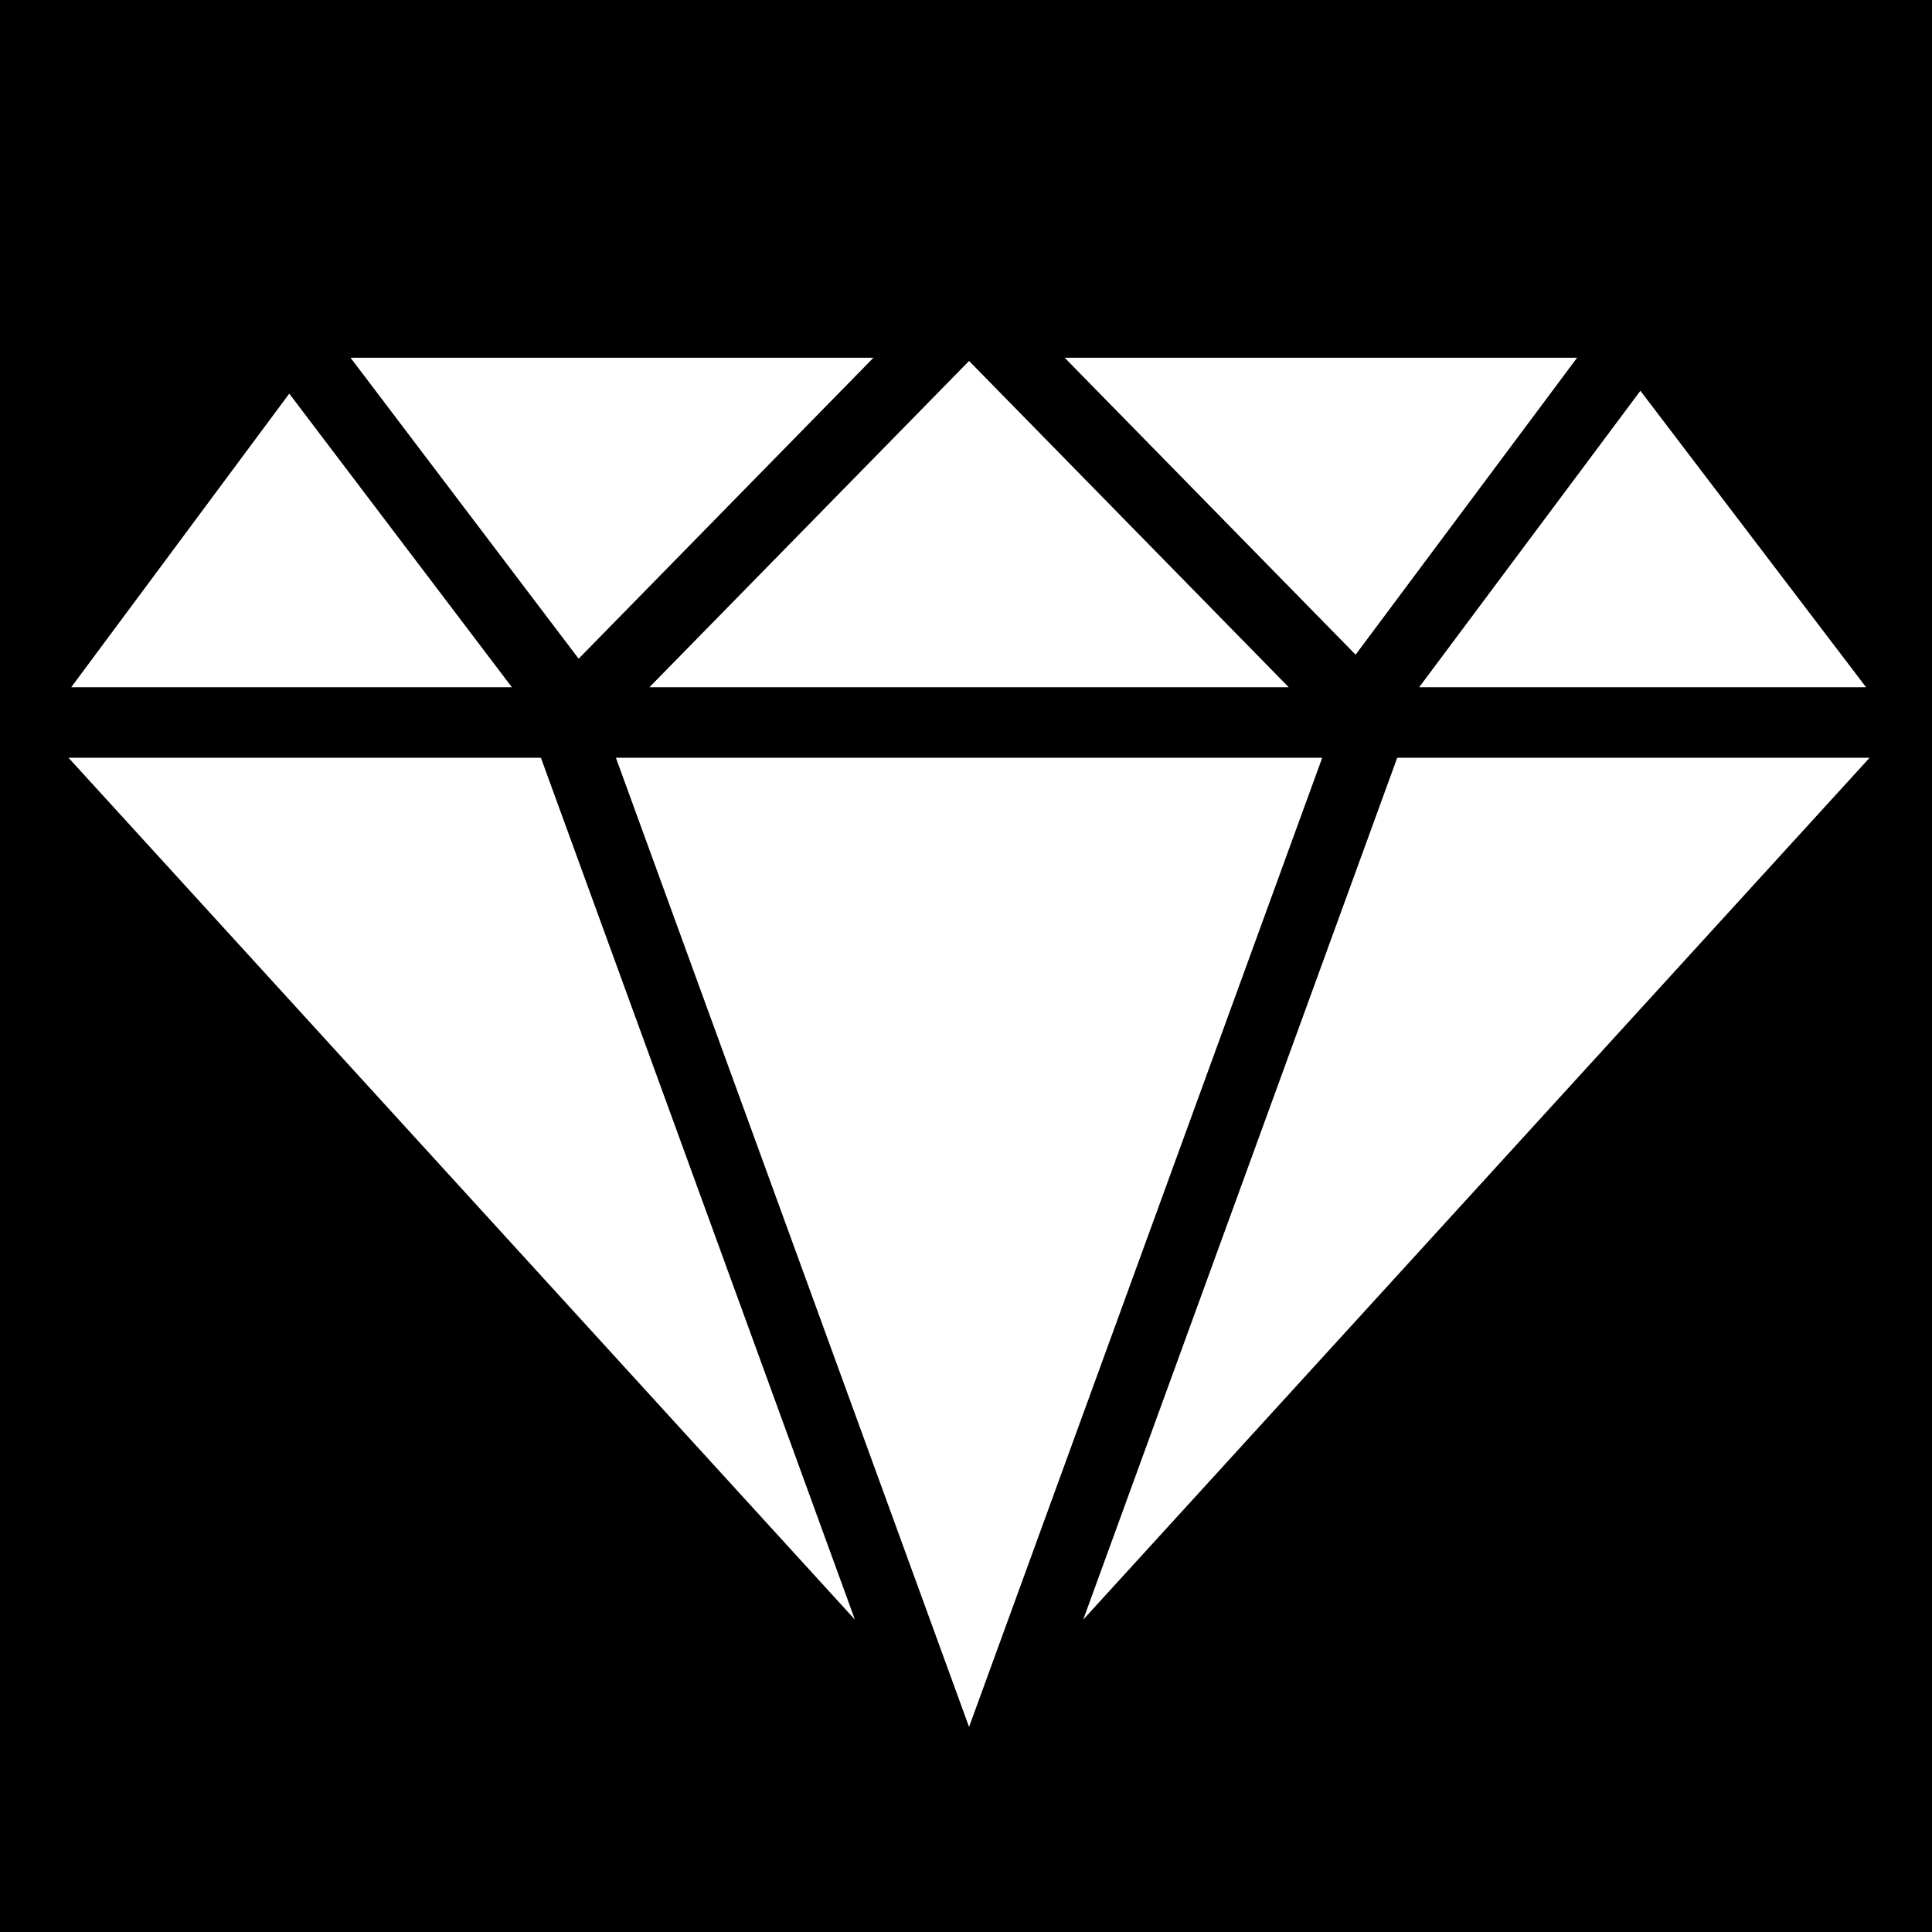
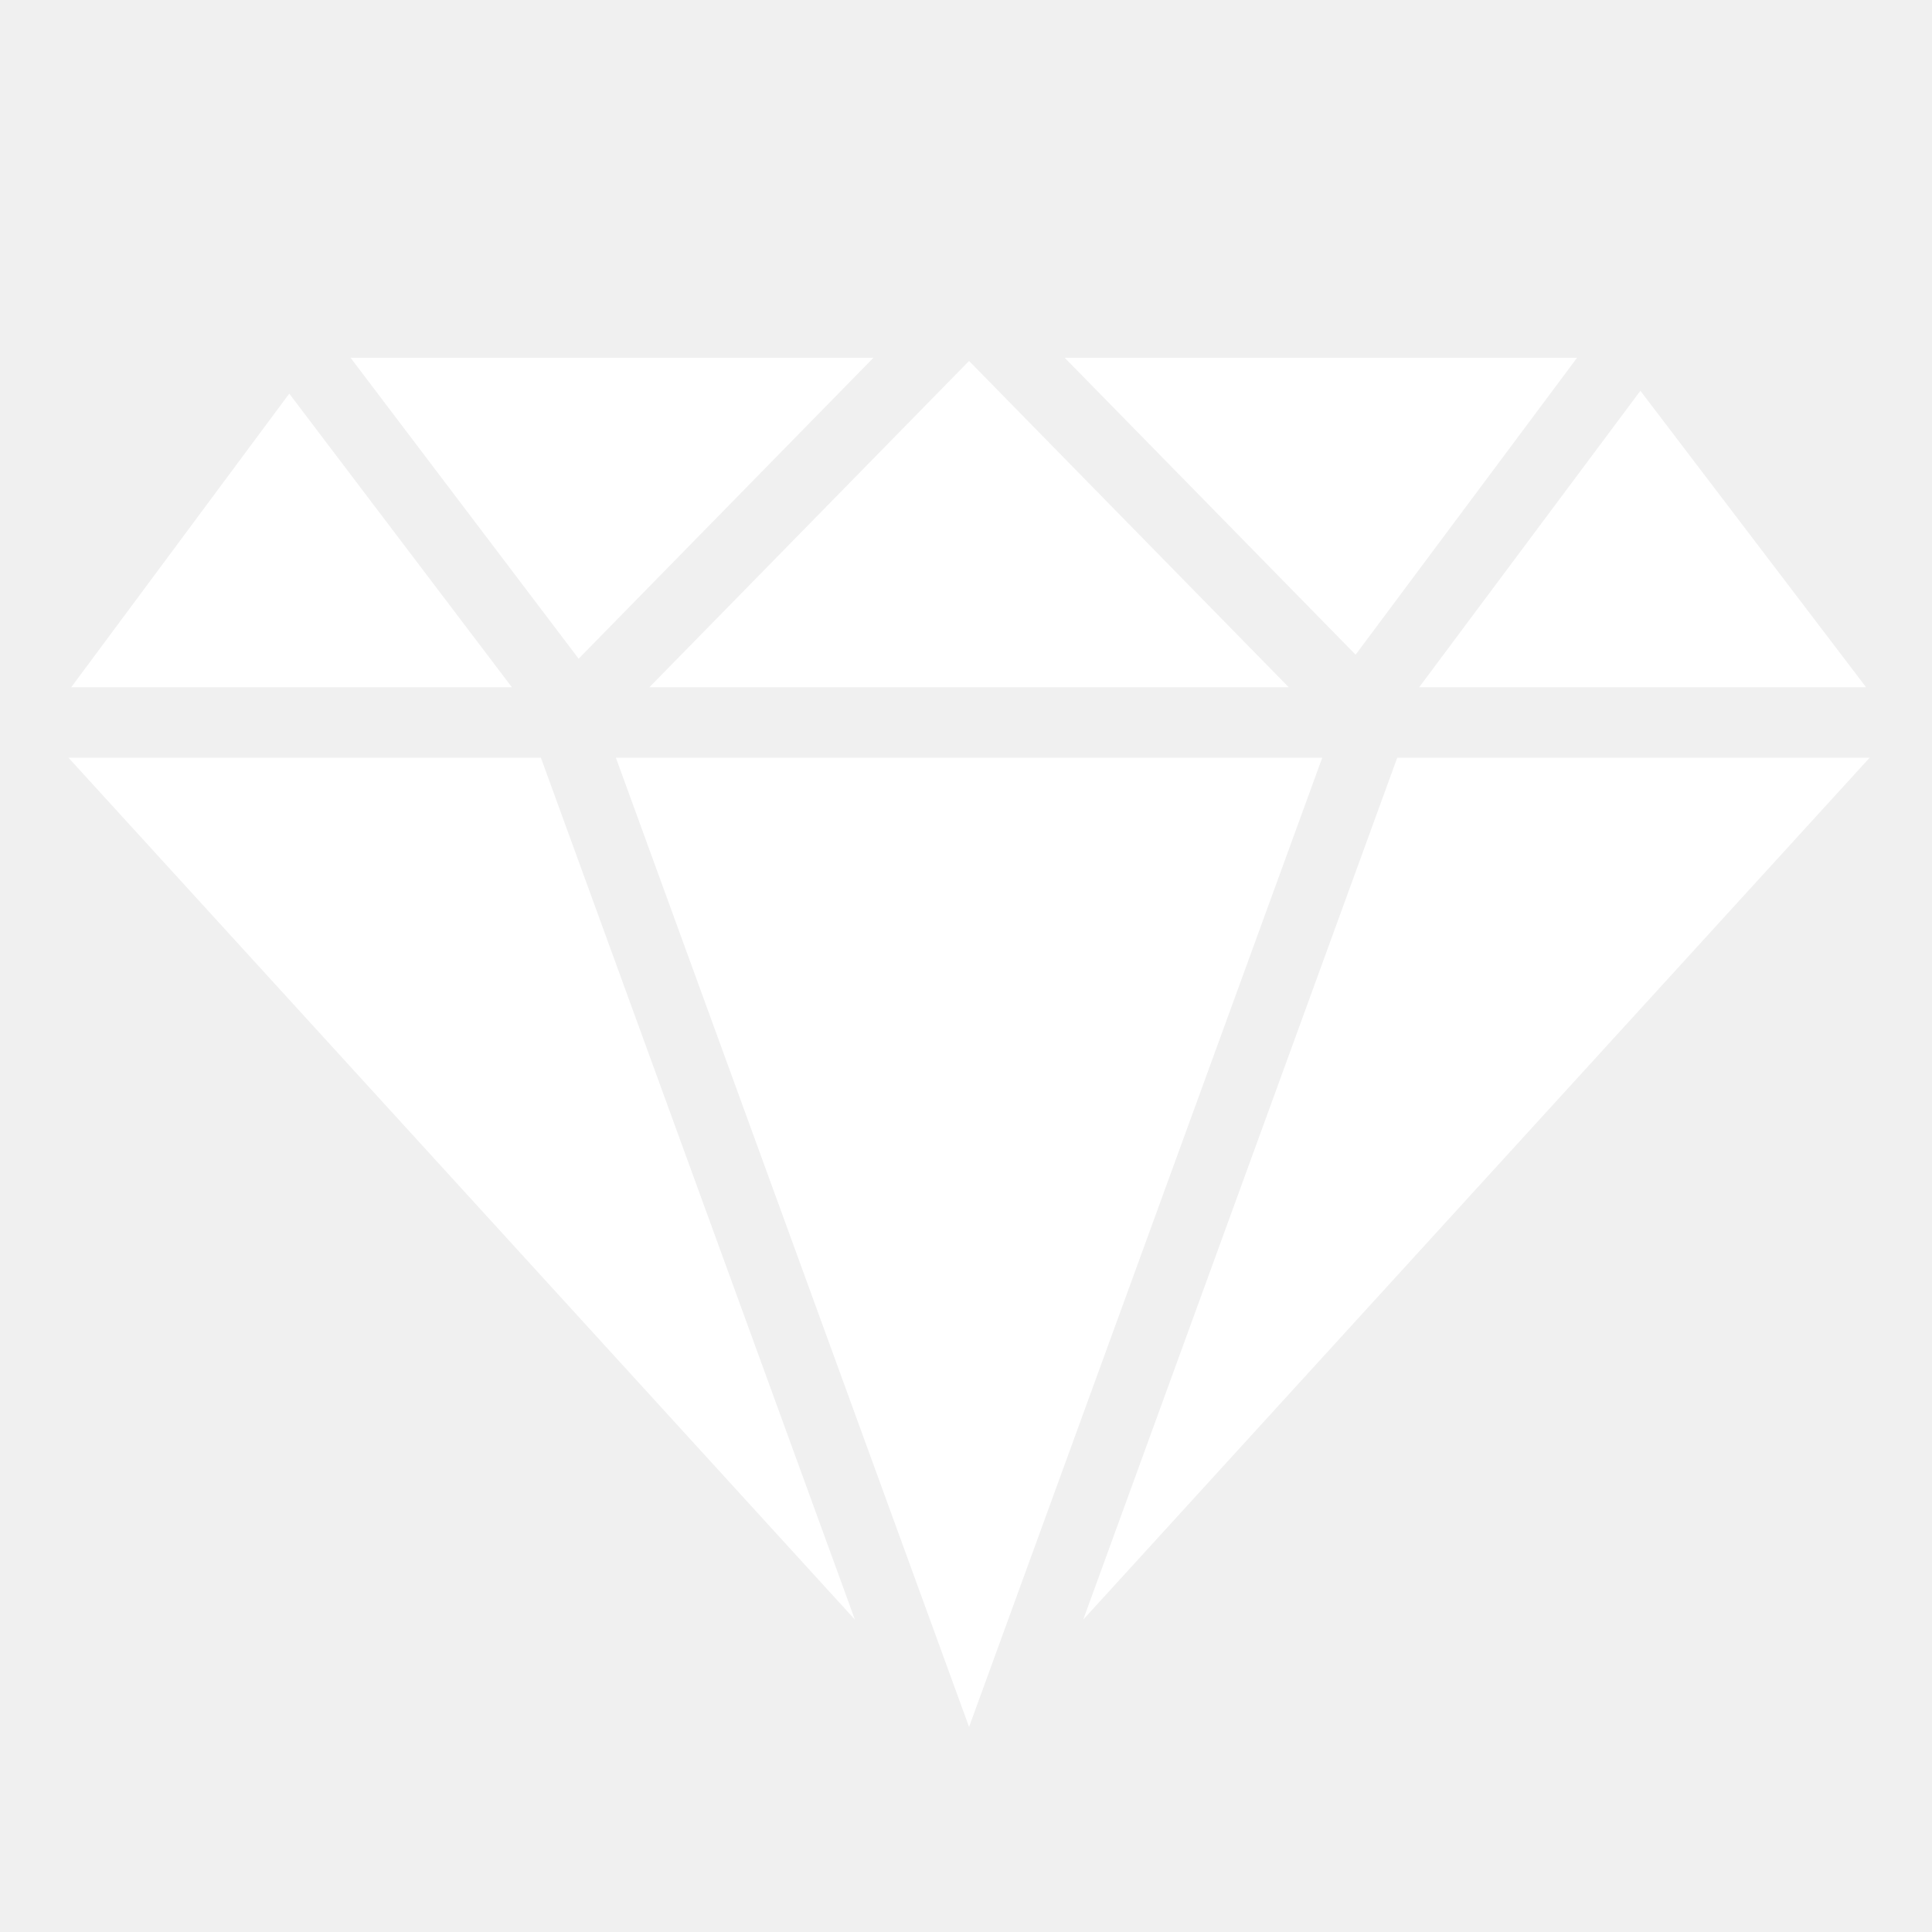
<svg xmlns="http://www.w3.org/2000/svg" viewBox="0 0 512 512">
-   <path d="M0 0h512v512H0z" />
  <path fill="#fff" d="M92.906 94.813l60.438 79.75 78.125-79.75H92.905zm189.25 0L359.25 173.5l58.688-78.688H282.155zm-25.344.843l-84.718 86.47H341.53l-84.717-86.47zm177.907 7.906l-58.626 78.563H494.53l-59.81-78.563zm-358.064.75l-57.78 77.813h116.78l-59-77.813zm-58.5 96.5L226.562 429.22 143.344 200.81H18.156zm145.063 0l93.593 256.844 93.593-256.844H163.22zm207.06 0L287.064 429.22 495.469 200.81H370.28z" />
</svg>
